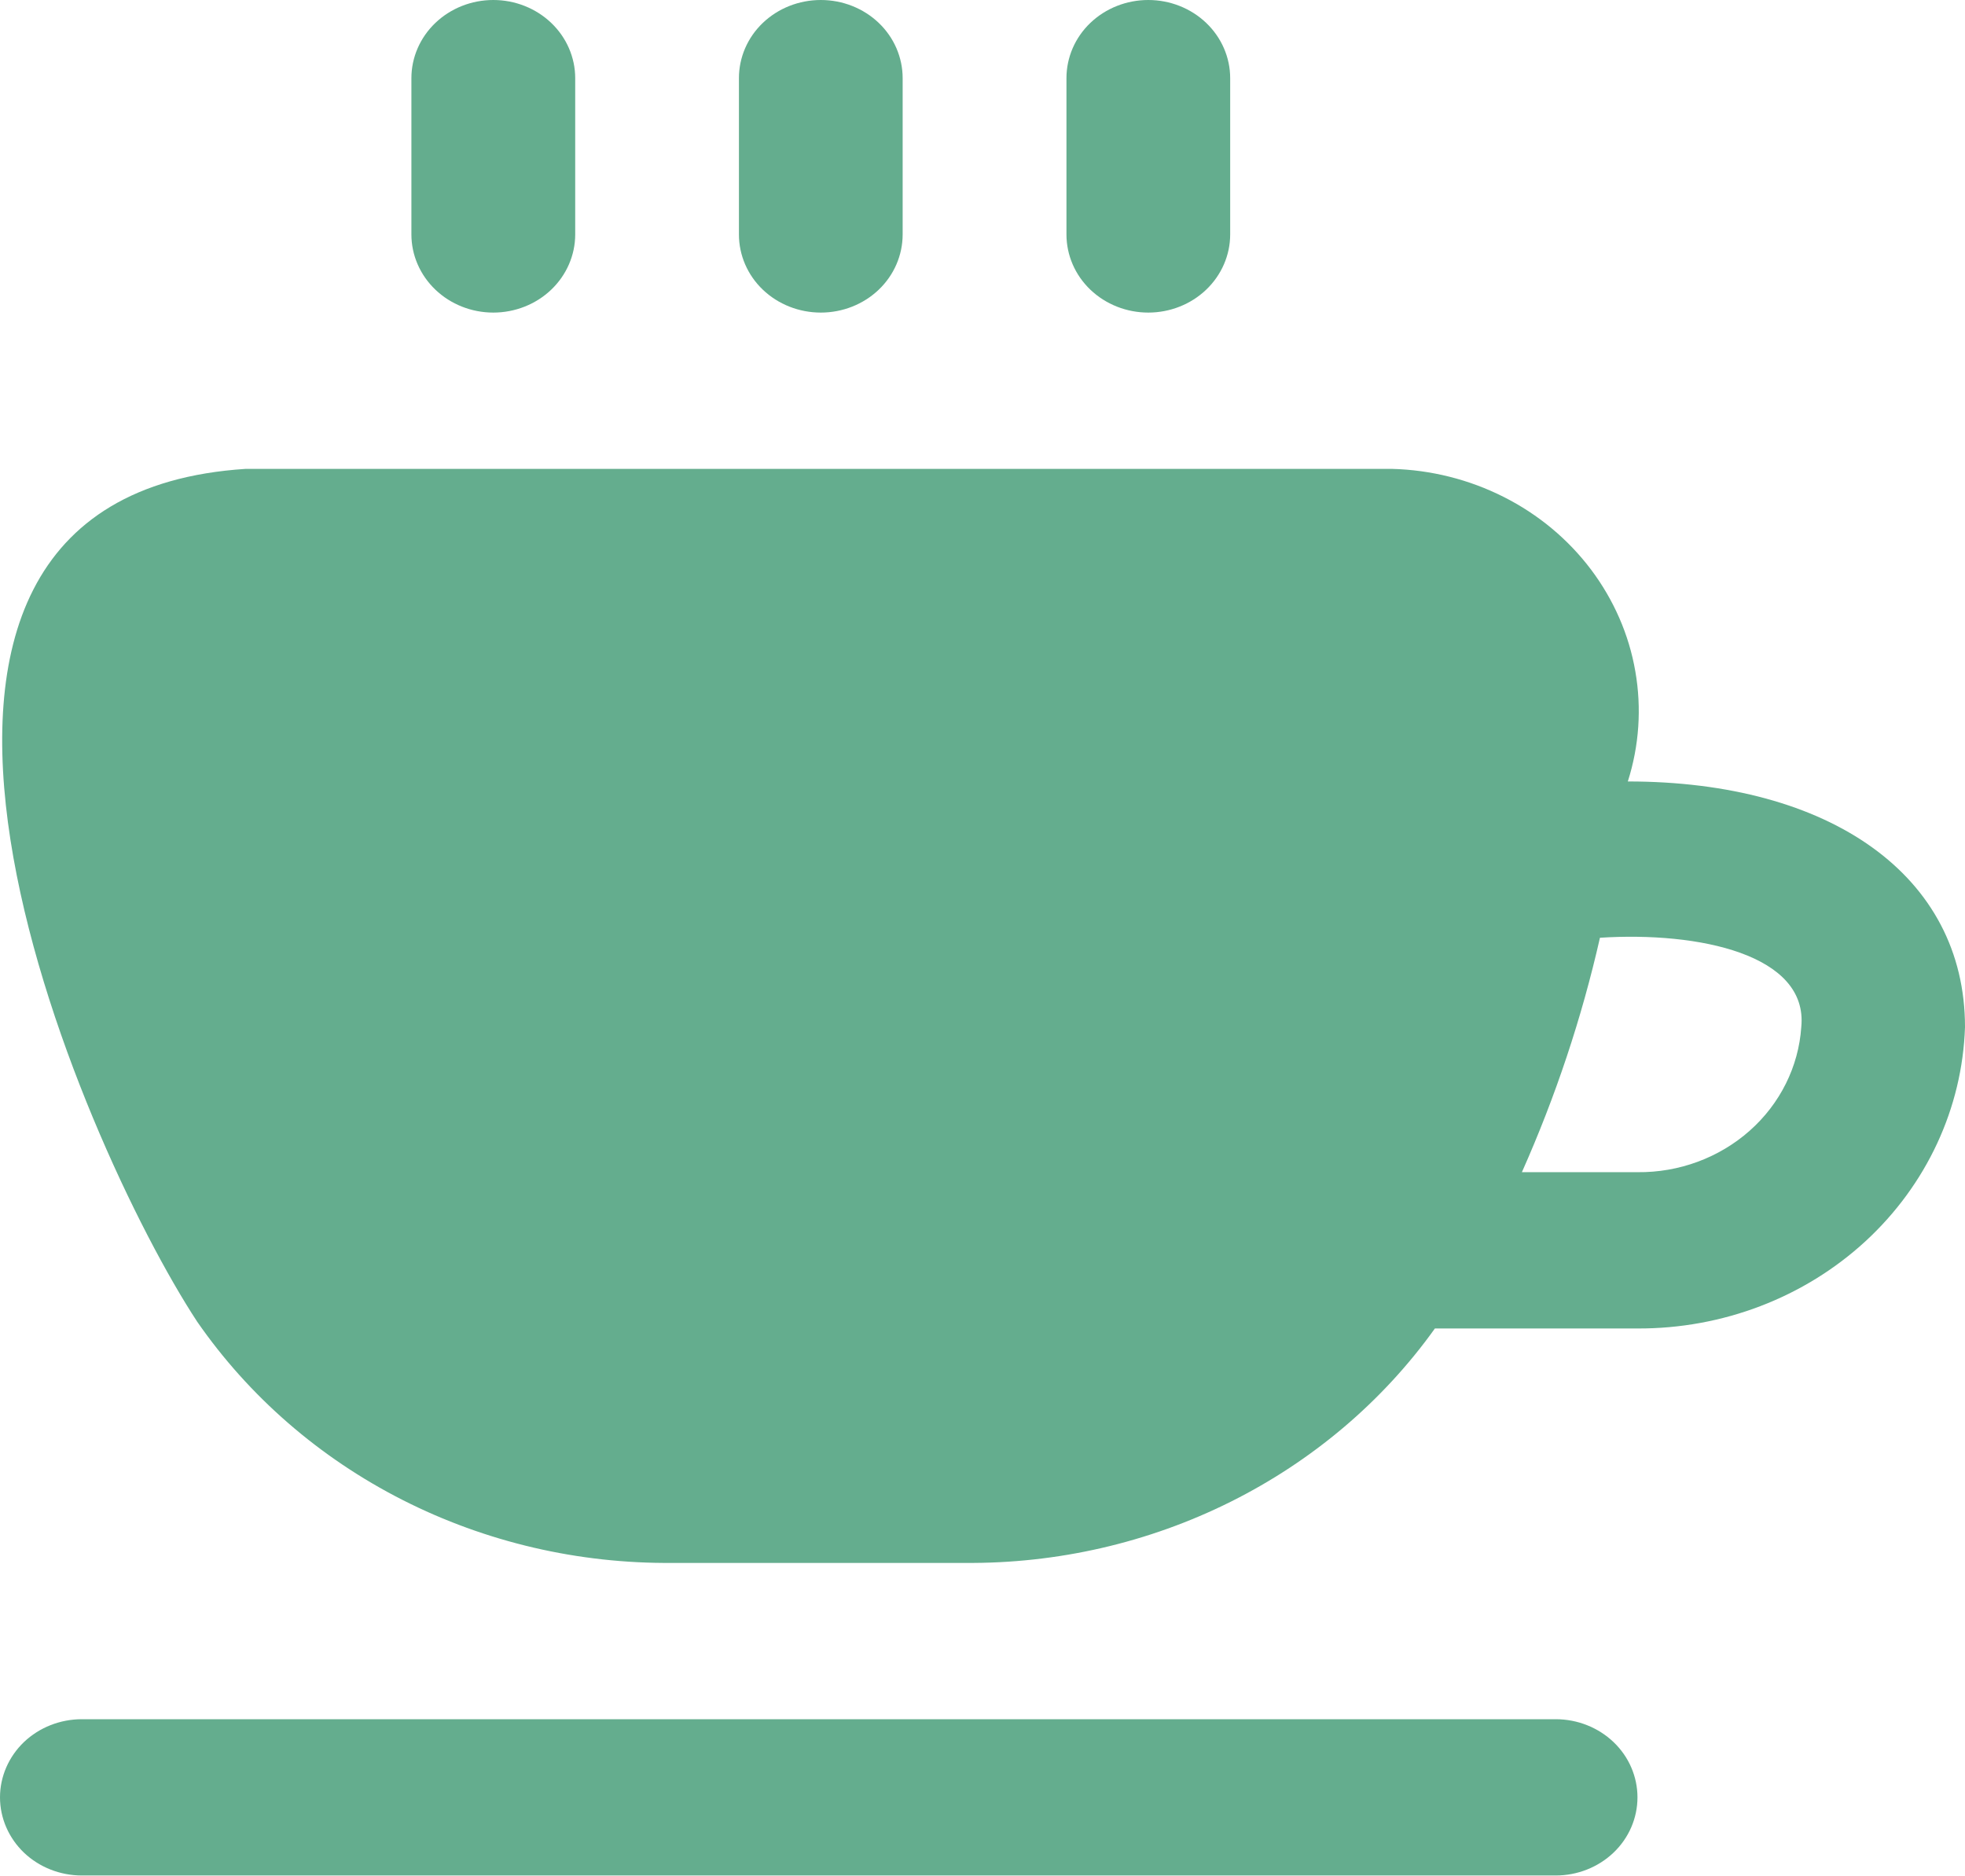
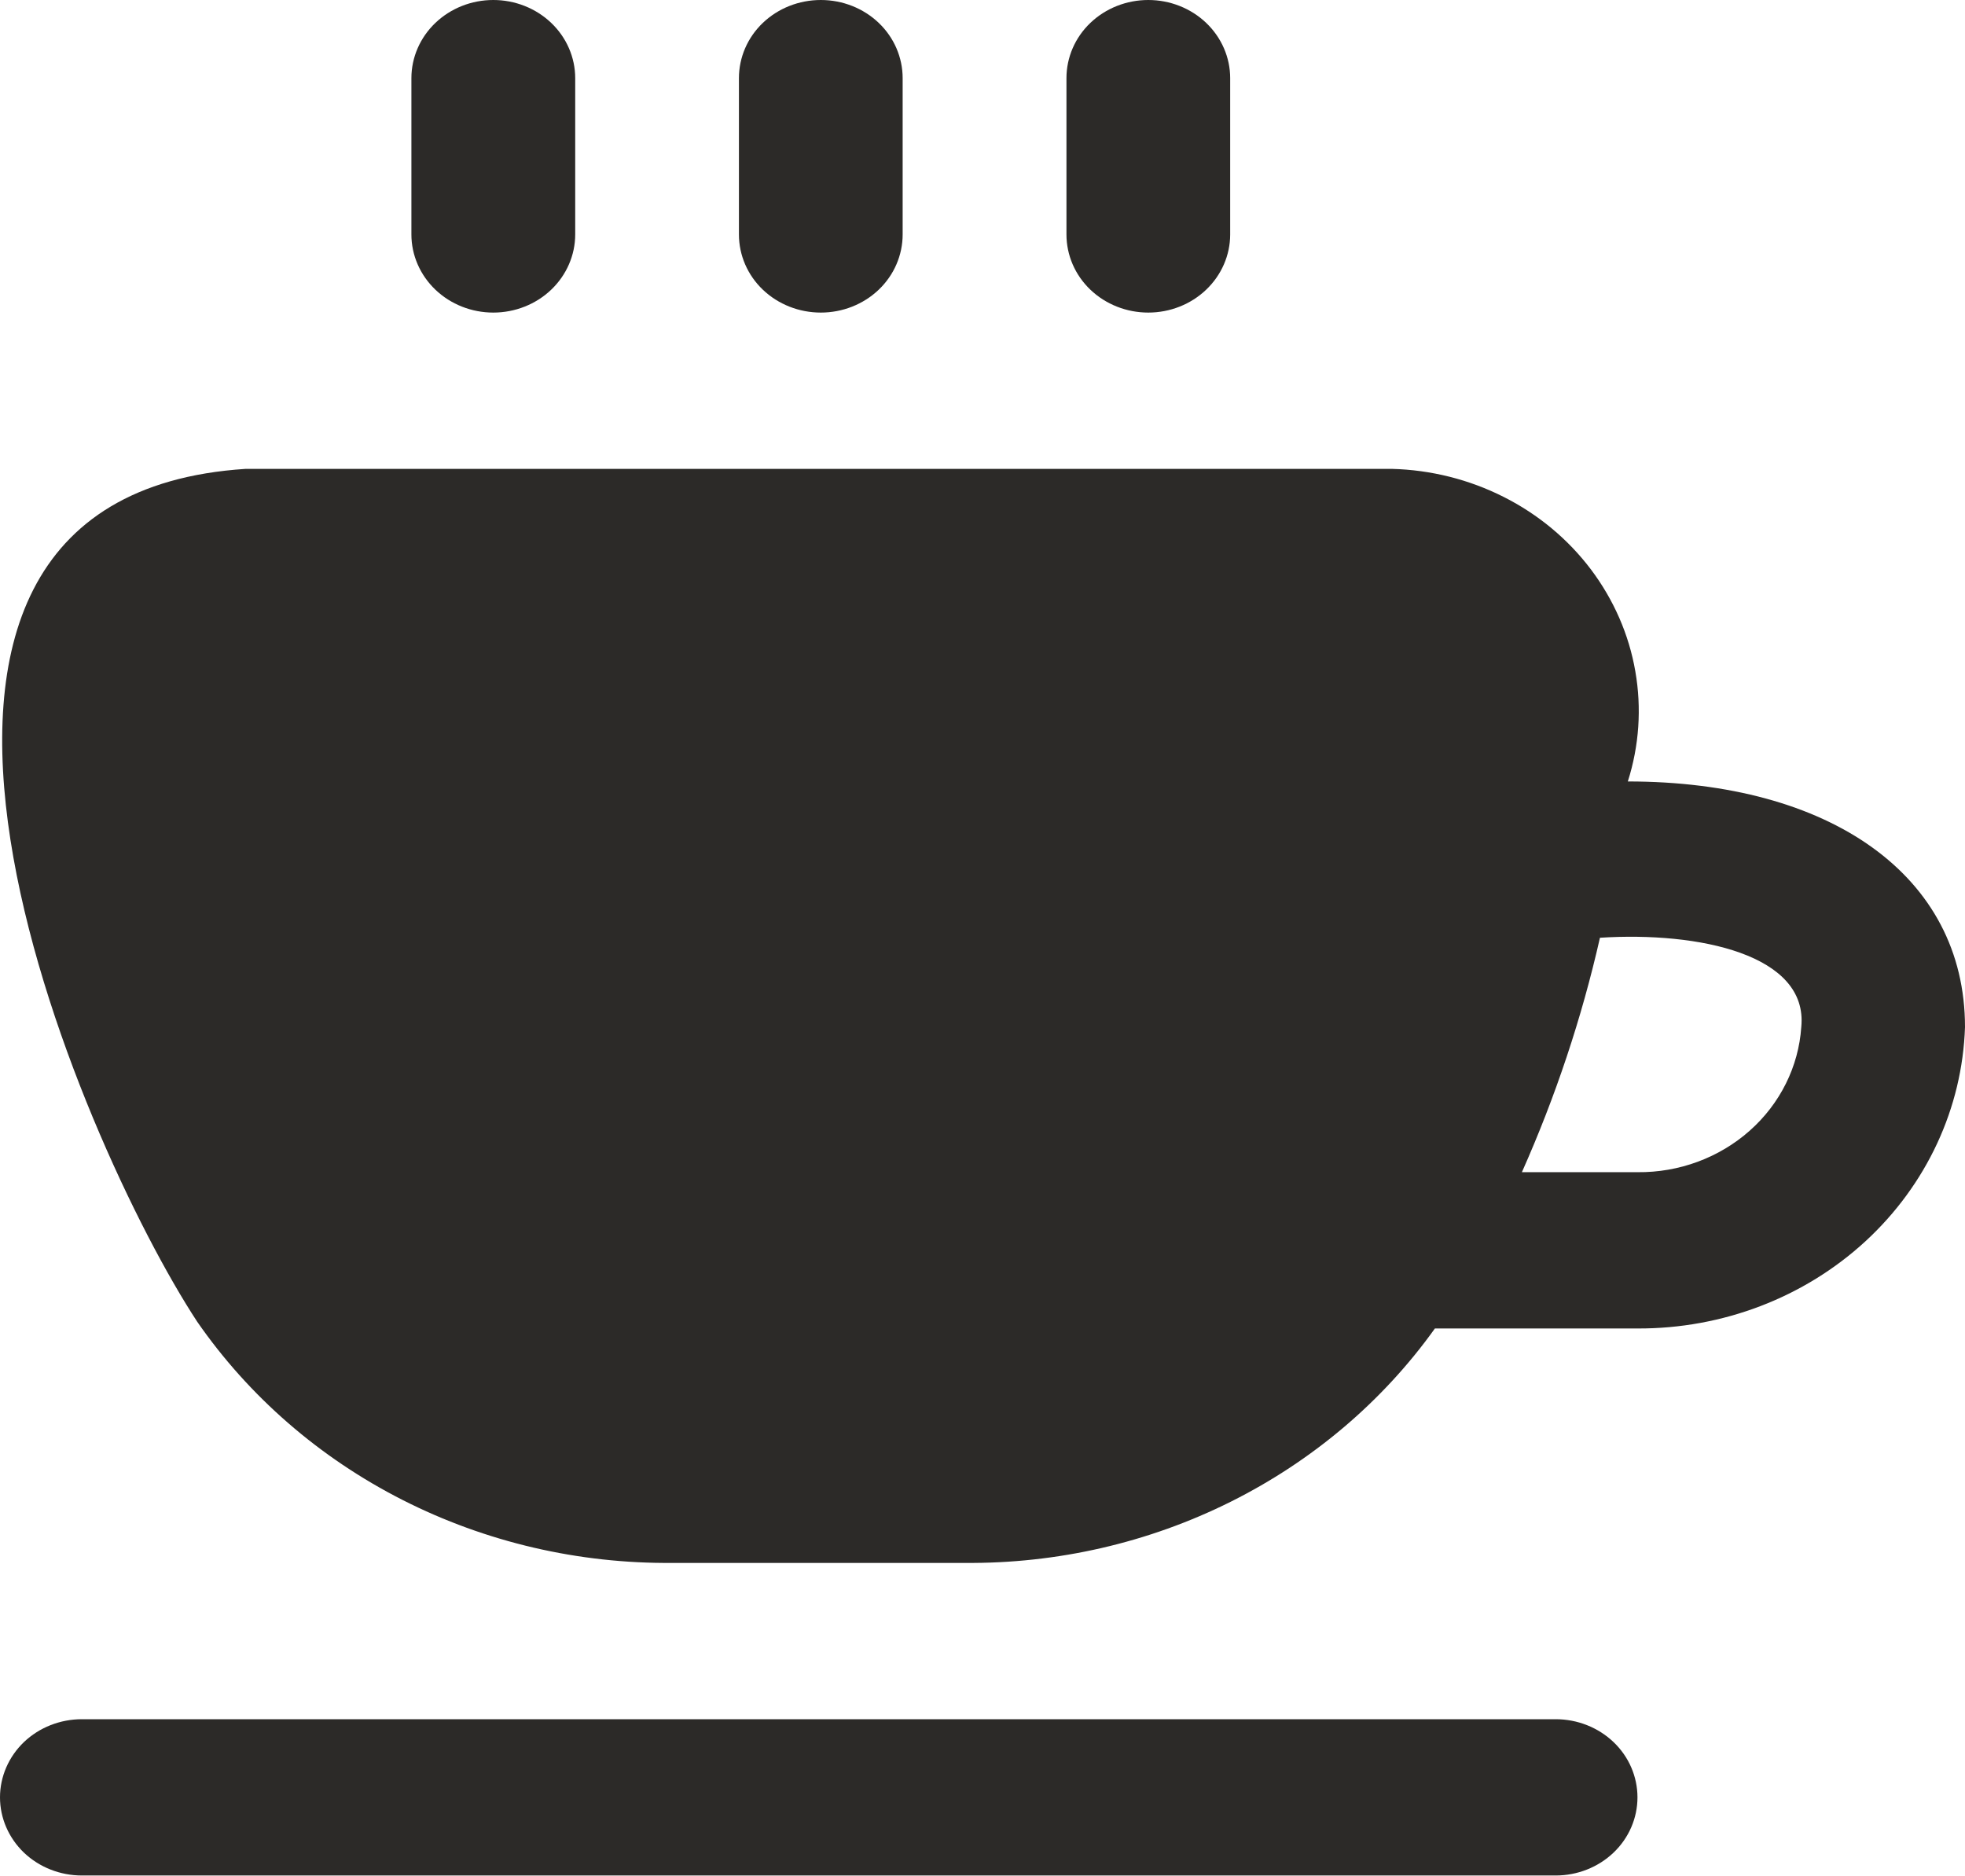
<svg xmlns="http://www.w3.org/2000/svg" width="22" height="21" viewBox="0 0 22 21" fill="none">
-   <path d="M11.94 2.625V0.875C11.94 0.643 12.036 0.42 12.208 0.256C12.38 0.092 12.613 0 12.856 0C13.099 0 13.332 0.092 13.504 0.256C13.676 0.42 13.773 0.643 13.773 0.875V2.625C13.773 2.857 13.676 3.08 13.504 3.244C13.332 3.408 13.099 3.5 12.856 3.5C12.613 3.5 12.38 3.408 12.208 3.244C12.036 3.08 11.94 2.857 11.94 2.625ZM9.19 3.5C9.433 3.5 9.666 3.408 9.838 3.244C10.01 3.08 10.106 2.857 10.106 2.625V0.875C10.106 0.643 10.01 0.42 9.838 0.256C9.666 0.092 9.433 0 9.19 0C8.946 0 8.713 0.092 8.541 0.256C8.369 0.42 8.273 0.643 8.273 0.875V2.625C8.273 2.857 8.369 3.08 8.541 3.244C8.713 3.408 8.946 3.5 9.19 3.5ZM5.523 3.5C5.766 3.5 5.999 3.408 6.171 3.244C6.343 3.08 6.44 2.857 6.44 2.625V0.875C6.44 0.643 6.343 0.42 6.171 0.256C5.999 0.092 5.766 0 5.523 0C5.28 0 5.047 0.092 4.875 0.256C4.703 0.42 4.606 0.643 4.606 0.875V2.625C4.606 2.857 4.703 3.08 4.875 3.244C5.047 3.408 5.28 3.5 5.523 3.5ZM22 11.5C21.97 12.408 21.57 13.268 20.885 13.899C20.2 14.529 19.285 14.879 18.333 14.875H16.065C15.481 15.692 14.695 16.358 13.777 16.816C12.859 17.274 11.837 17.509 10.801 17.5H7.531C6.478 17.51 5.439 17.268 4.509 16.796C3.579 16.324 2.788 15.637 2.207 14.798C0.909 12.821 -2.249 5.575 2.75 5.25H15.583C16.02 5.261 16.449 5.369 16.835 5.564C17.222 5.759 17.556 6.037 17.812 6.376C18.067 6.715 18.238 7.105 18.309 7.517C18.381 7.929 18.352 8.351 18.225 8.75C20.49 8.75 22 9.804 22 11.5ZM20.167 11.5C20.247 10.689 19.021 10.429 17.913 10.5C17.709 11.399 17.416 12.278 17.039 13.125H18.333C18.799 13.13 19.248 12.963 19.589 12.661C19.93 12.359 20.137 11.943 20.167 11.5ZM17.417 19.25H0.917C0.674 19.25 0.44 19.342 0.268 19.506C0.097 19.67 0 19.893 0 20.125C0 20.357 0.097 20.58 0.268 20.744C0.44 20.908 0.674 21 0.917 21H17.417C17.66 21 17.893 20.908 18.065 20.744C18.237 20.58 18.333 20.357 18.333 20.125C18.333 19.893 18.237 19.67 18.065 19.506C17.893 19.342 17.66 19.25 17.417 19.25Z" fill="#64AD8E" />
+   <path d="M11.94 2.625V0.875C11.94 0.643 12.036 0.42 12.208 0.256C12.38 0.092 12.613 0 12.856 0C13.099 0 13.332 0.092 13.504 0.256C13.676 0.42 13.773 0.643 13.773 0.875V2.625C13.773 2.857 13.676 3.08 13.504 3.244C13.332 3.408 13.099 3.5 12.856 3.5C12.613 3.5 12.38 3.408 12.208 3.244C12.036 3.08 11.94 2.857 11.94 2.625ZM9.19 3.5C9.433 3.5 9.666 3.408 9.838 3.244C10.01 3.08 10.106 2.857 10.106 2.625V0.875C10.106 0.643 10.01 0.42 9.838 0.256C9.666 0.092 9.433 0 9.19 0C8.946 0 8.713 0.092 8.541 0.256C8.369 0.42 8.273 0.643 8.273 0.875V2.625C8.273 2.857 8.369 3.08 8.541 3.244C8.713 3.408 8.946 3.5 9.19 3.5ZM5.523 3.5C5.766 3.5 5.999 3.408 6.171 3.244C6.343 3.08 6.44 2.857 6.44 2.625V0.875C6.44 0.643 6.343 0.42 6.171 0.256C5.999 0.092 5.766 0 5.523 0C5.28 0 5.047 0.092 4.875 0.256C4.703 0.42 4.606 0.643 4.606 0.875V2.625C4.606 2.857 4.703 3.08 4.875 3.244C5.047 3.408 5.28 3.5 5.523 3.5ZM22 11.5C21.97 12.408 21.57 13.268 20.885 13.899C20.2 14.529 19.285 14.879 18.333 14.875H16.065C15.481 15.692 14.695 16.358 13.777 16.816C12.859 17.274 11.837 17.509 10.801 17.5H7.531C6.478 17.51 5.439 17.268 4.509 16.796C3.579 16.324 2.788 15.637 2.207 14.798C0.909 12.821 -2.249 5.575 2.75 5.25H15.583C16.02 5.261 16.449 5.369 16.835 5.564C17.222 5.759 17.556 6.037 17.812 6.376C18.067 6.715 18.238 7.105 18.309 7.517C18.381 7.929 18.352 8.351 18.225 8.75C20.49 8.75 22 9.804 22 11.5ZM20.167 11.5C20.247 10.689 19.021 10.429 17.913 10.5C17.709 11.399 17.416 12.278 17.039 13.125H18.333C18.799 13.13 19.248 12.963 19.589 12.661C19.93 12.359 20.137 11.943 20.167 11.5ZM17.417 19.25H0.917C0.674 19.25 0.44 19.342 0.268 19.506C0.097 19.67 0 19.893 0 20.125C0 20.357 0.097 20.58 0.268 20.744C0.44 20.908 0.674 21 0.917 21H17.417C17.66 21 17.893 20.908 18.065 20.744C18.237 20.58 18.333 20.357 18.333 20.125C18.333 19.893 18.237 19.67 18.065 19.506C17.893 19.342 17.66 19.25 17.417 19.25Z" fill="#2c2a28" />
</svg>
